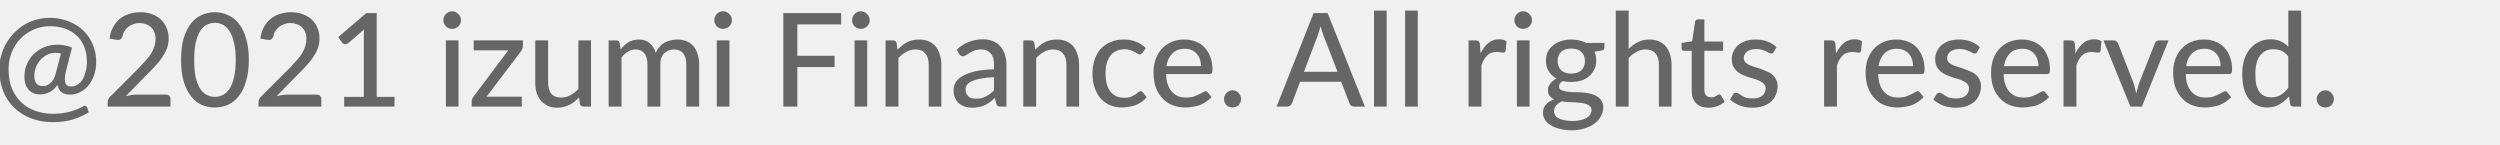
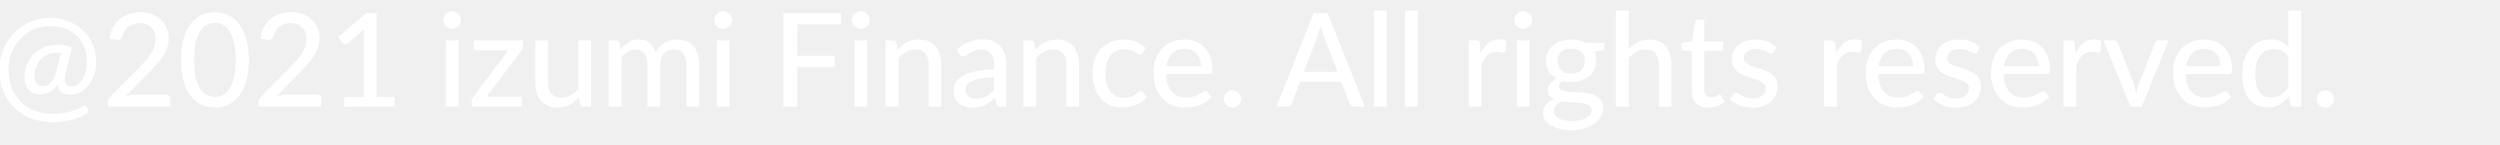
<svg xmlns="http://www.w3.org/2000/svg" width="173" height="10" viewBox="0 0 173 10">
  <defs>
    <style>
      .cls-1 {
        font-size: 9px;
-         fill: #666;
+         fill: #fff;
        font-family: Lato;
        font-weight: 500;
      }
    </style>
  </defs>
  <text id="_2021_izumi_Finance._All_rights_reserved." data-name="@2021 izumi Finance. All rights reserved." class="cls-1" x="-0.501" y="7.375">@2021 izumi Finance. All rights reserved.</text>
</svg>
